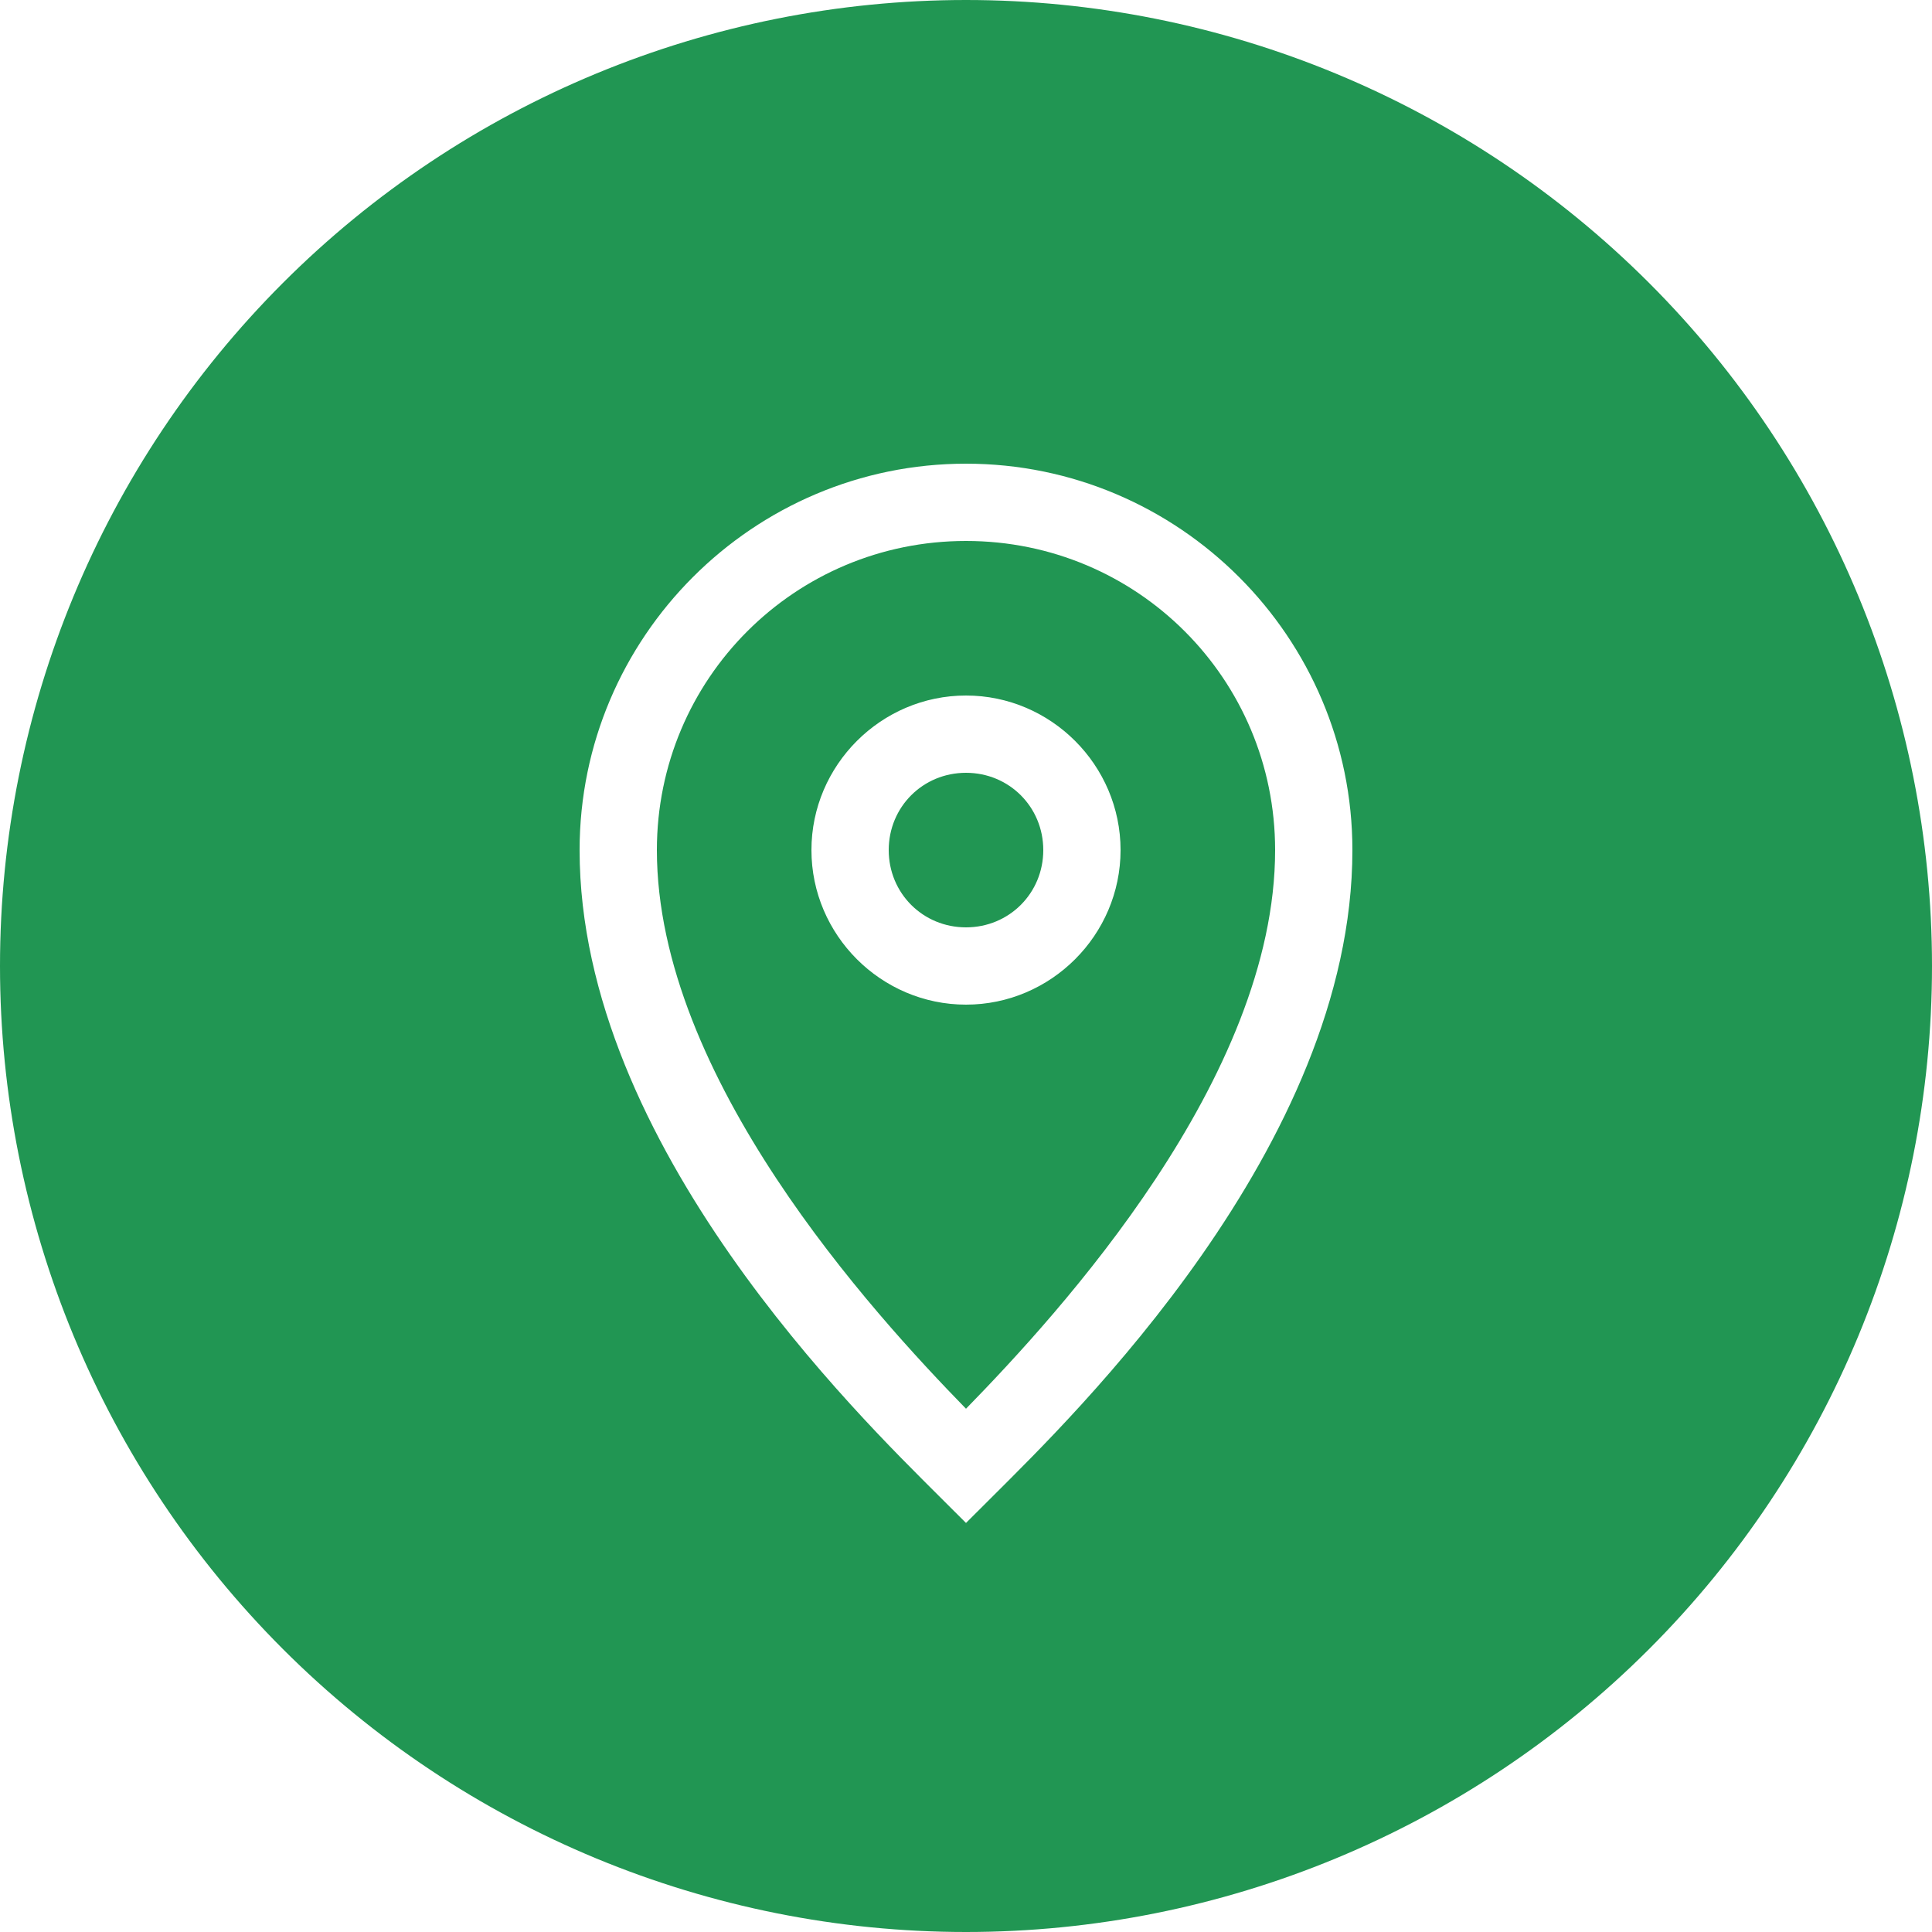
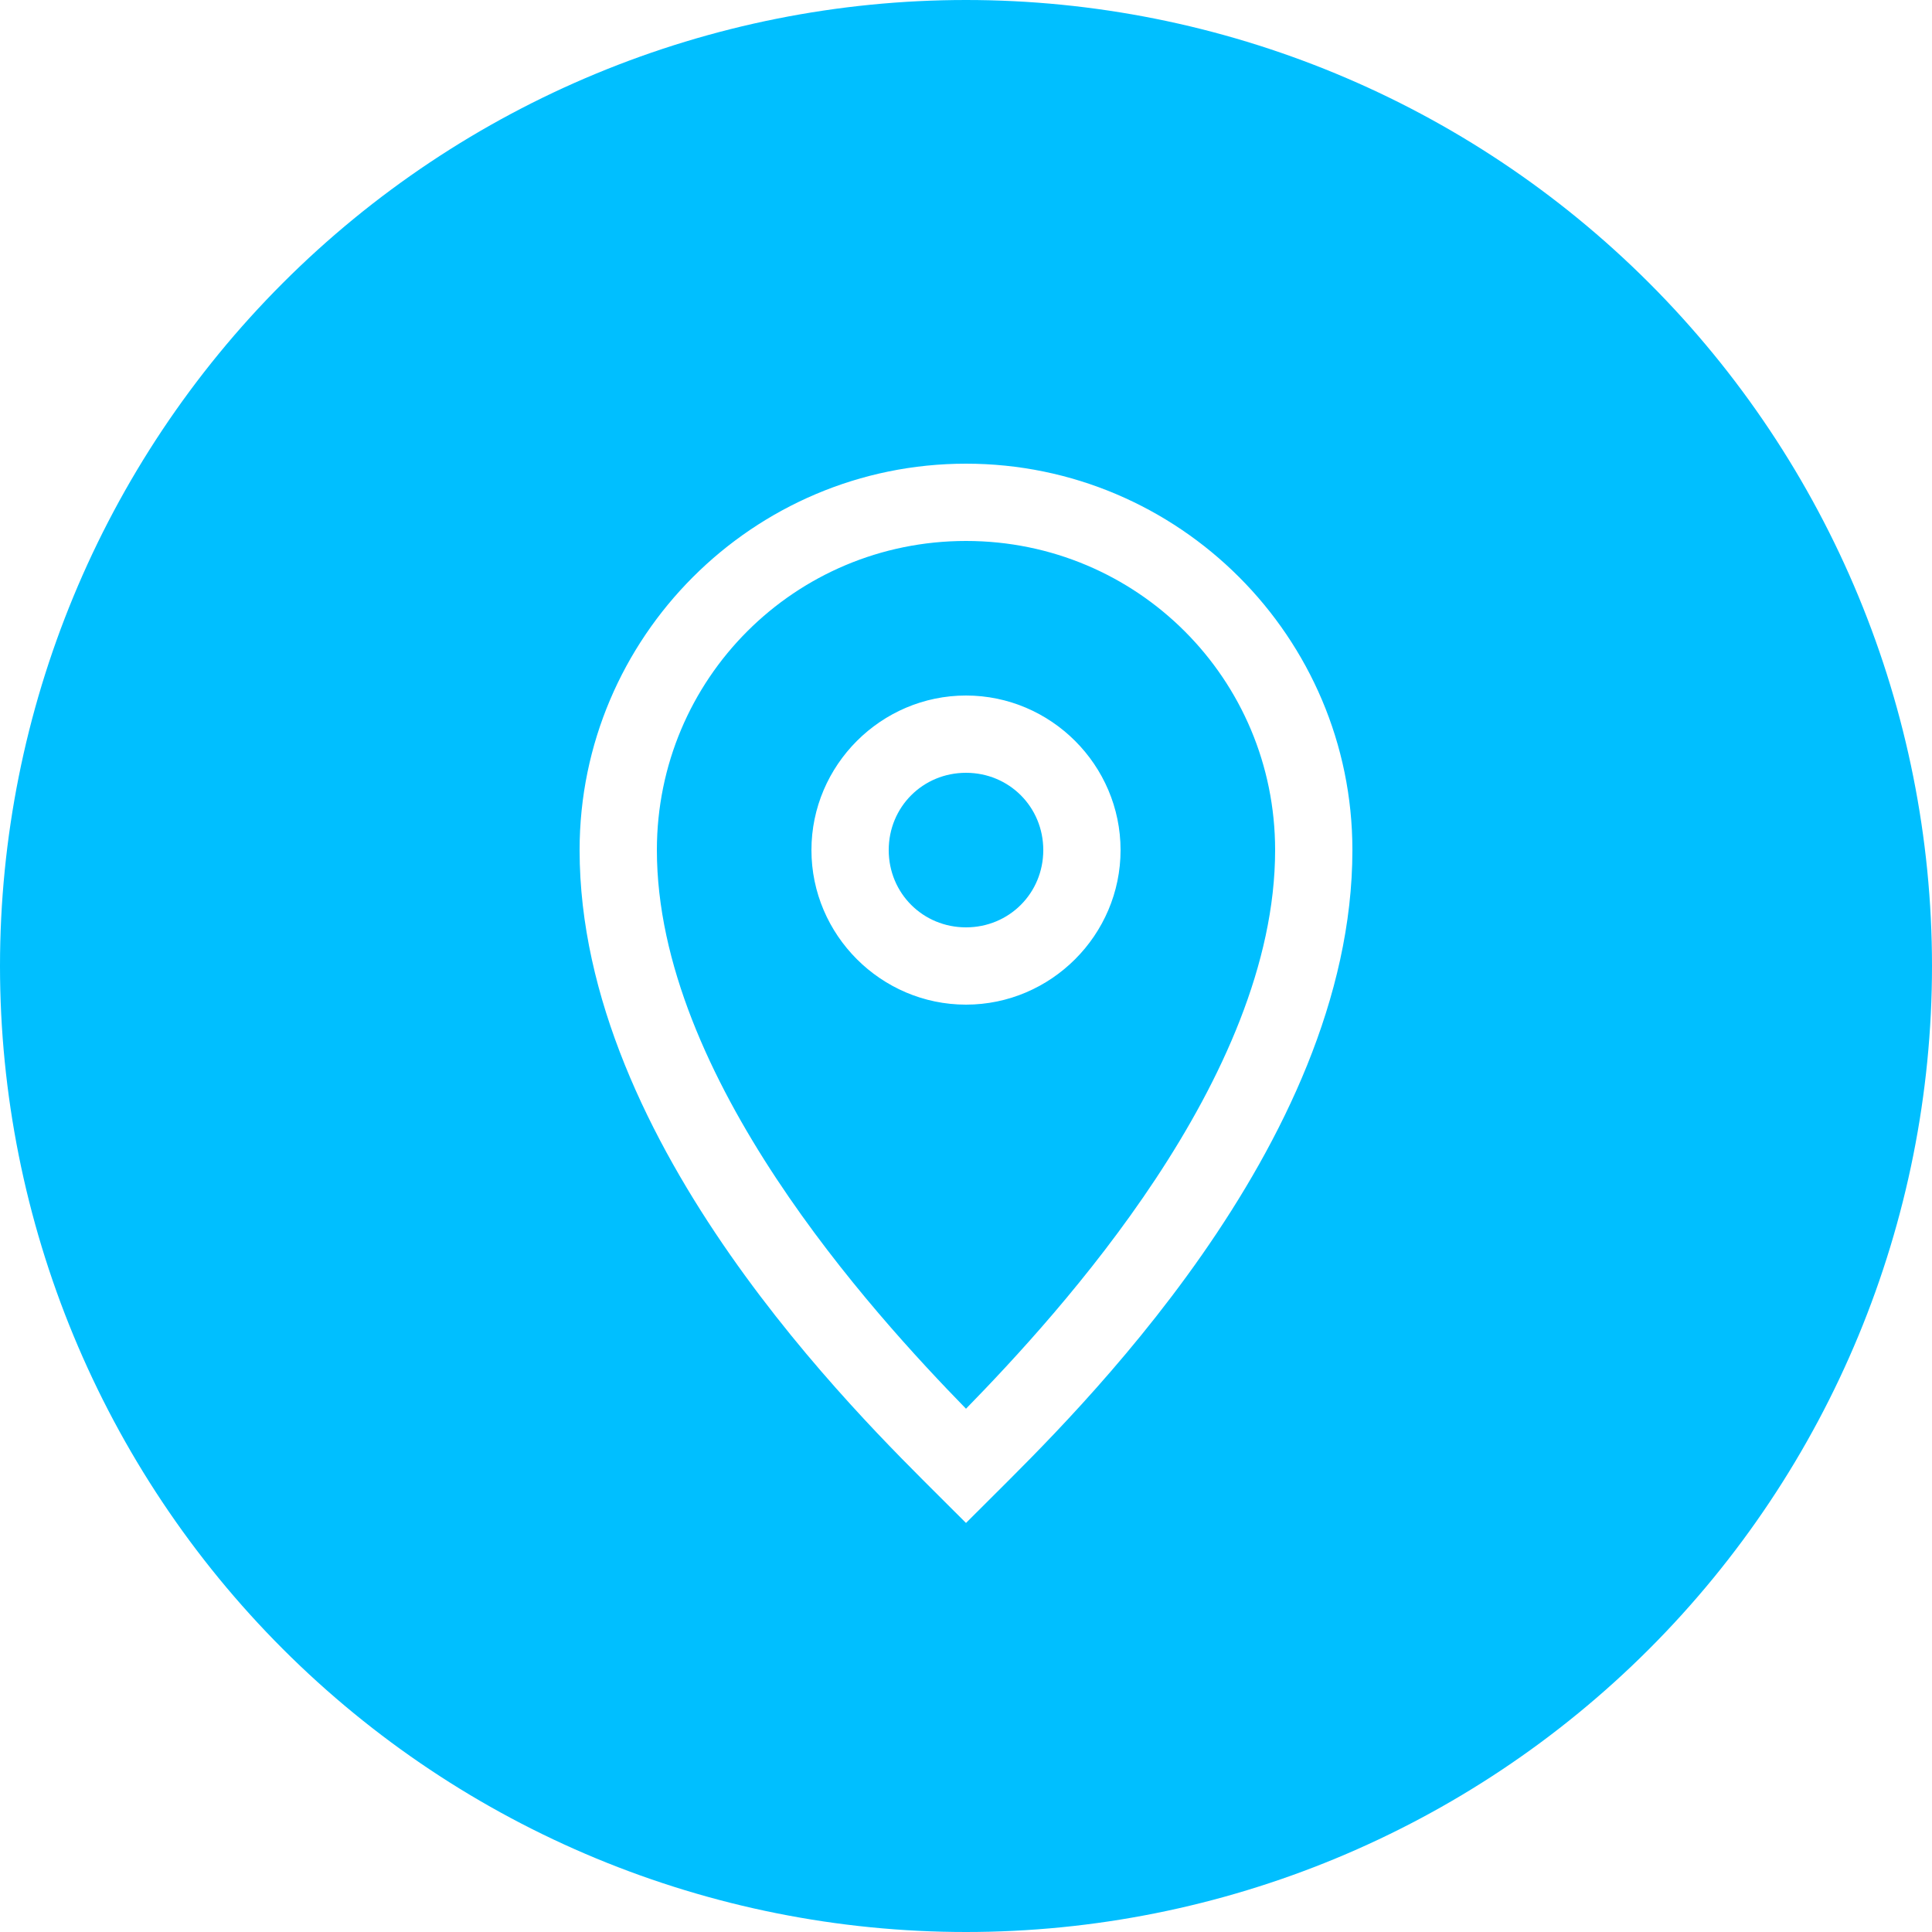
<svg xmlns="http://www.w3.org/2000/svg" xmlns:xlink="http://www.w3.org/1999/xlink" width="25" height="25" viewBox="0 0 25 25" version="1.1">
  <g id="Canvas" transform="translate(-4909 -2758)">
    <g id="noun_376938_cc">
      <g id="Group">
        <g id="Group">
          <g id="Group">
            <g id="Vector">
-               <use xlink:href="#path0_fill" transform="translate(4909 2758)" fill="#219653" />
+               <use xlink:href="#path0_fill" transform="translate(4909 2758)" fill="#00BFFF" />
            </g>
          </g>
        </g>
      </g>
    </g>
  </g>
  <defs>
    <path id="path0_fill" d="M 12.5 8.88178e-16C 9.185 1.77636e-15 6.005 1.317 3.661 3.661C 1.317 6.005 2.66454e-15 9.185 0 12.5C 3.55271e-15 15.815 1.317 18.995 3.661 21.339C 6.005 23.683 9.185 25 12.5 25C 15.815 25 18.995 23.683 21.339 21.339C 23.683 18.995 25 15.815 25 12.5C 25 9.185 23.683 6.005 21.339 3.661C 18.995 1.317 15.815 1.44329e-15 12.5 0L 12.5 8.88178e-16ZM 12.5 6C 15.255 6 17.5 8.245 17.5 11C 17.5 14.835 13.853 18.354 12.854 19.354L 12.5 19.707L 12.146 19.354C 11.145 18.352 7.5 14.825 7.5 11C 7.5 8.245 9.745 6 12.5 6ZM 12.5 7C 10.285 7 8.5 8.785 8.5 11C 8.5 13.938 11.292 16.99 12.5 18.229C 13.709 16.99 16.5 13.949 16.5 11C 16.5 8.785 14.715 7 12.5 7ZM 12.5 9C 13.599 9 14.5 9.901 14.5 11C 14.5 12.099 13.599 13 12.5 13C 11.401 13 10.5 12.099 10.5 11C 10.5 9.901 11.401 9 12.5 9ZM 12.5 10C 11.942 10 11.5 10.442 11.5 11C 11.5 11.558 11.942 12 12.5 12C 13.058 12 13.5 11.558 13.5 11C 13.5 10.442 13.058 10 12.5 10Z" />
  </defs>
</svg>
